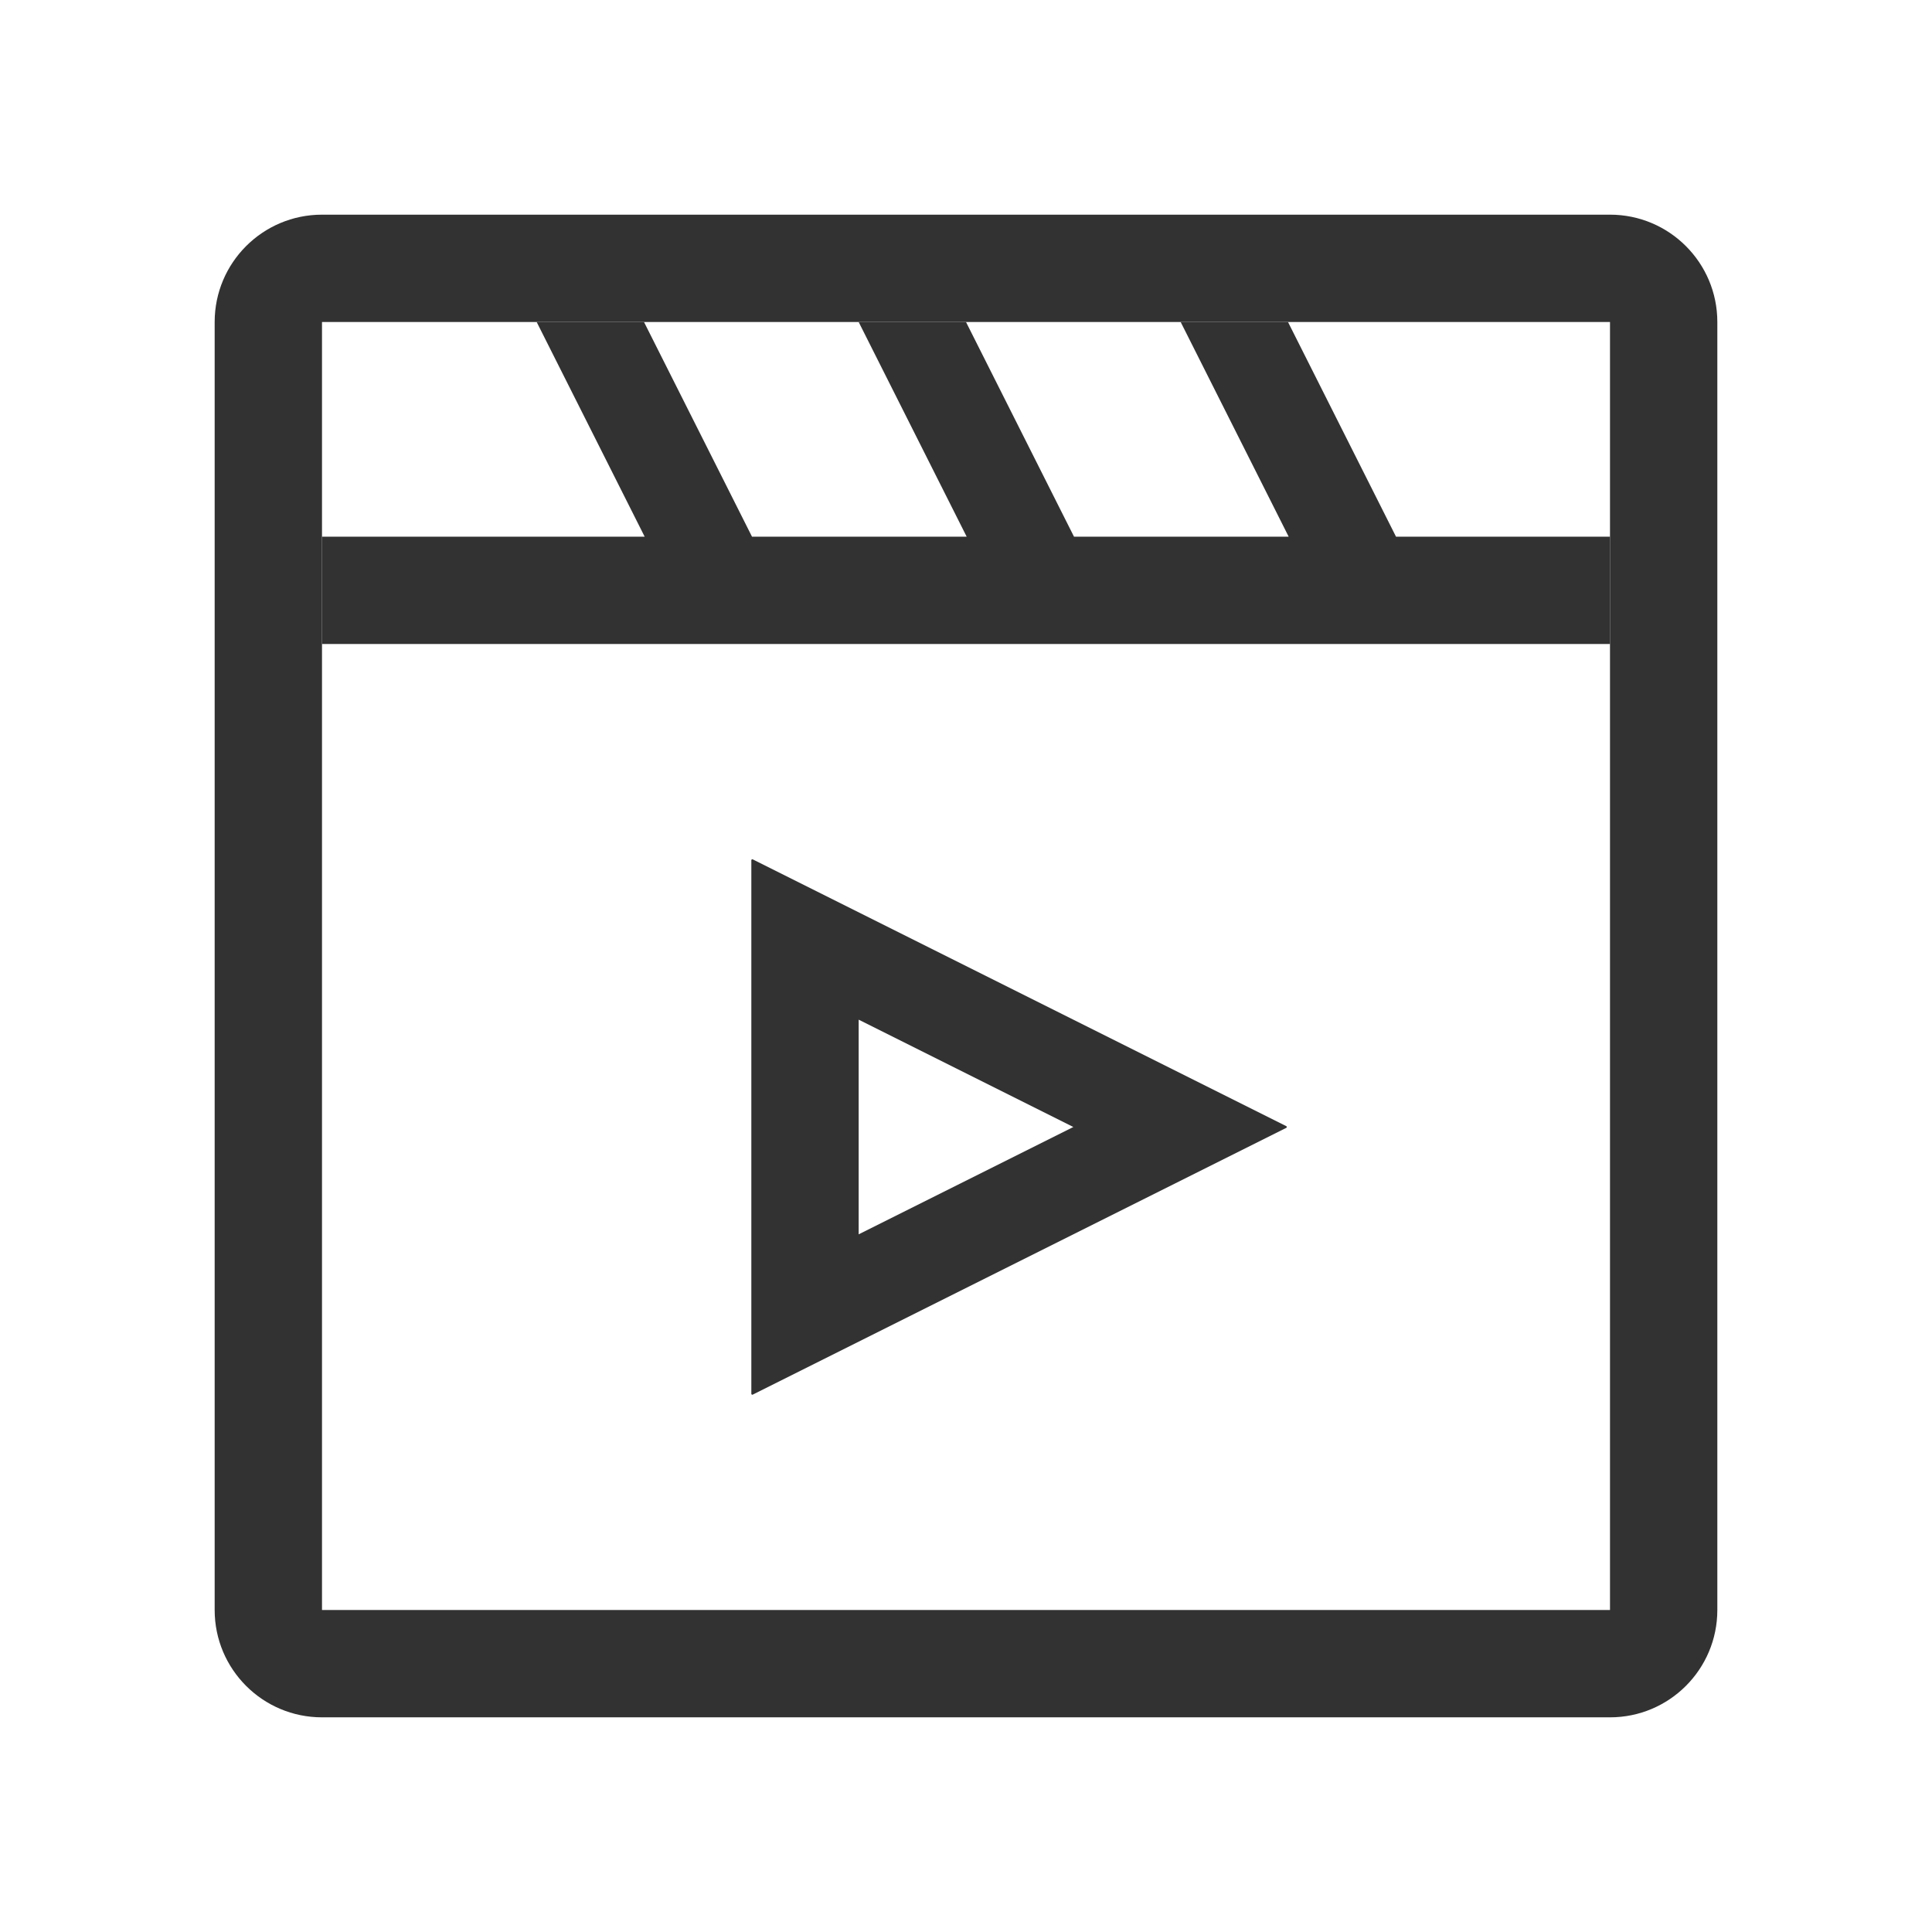
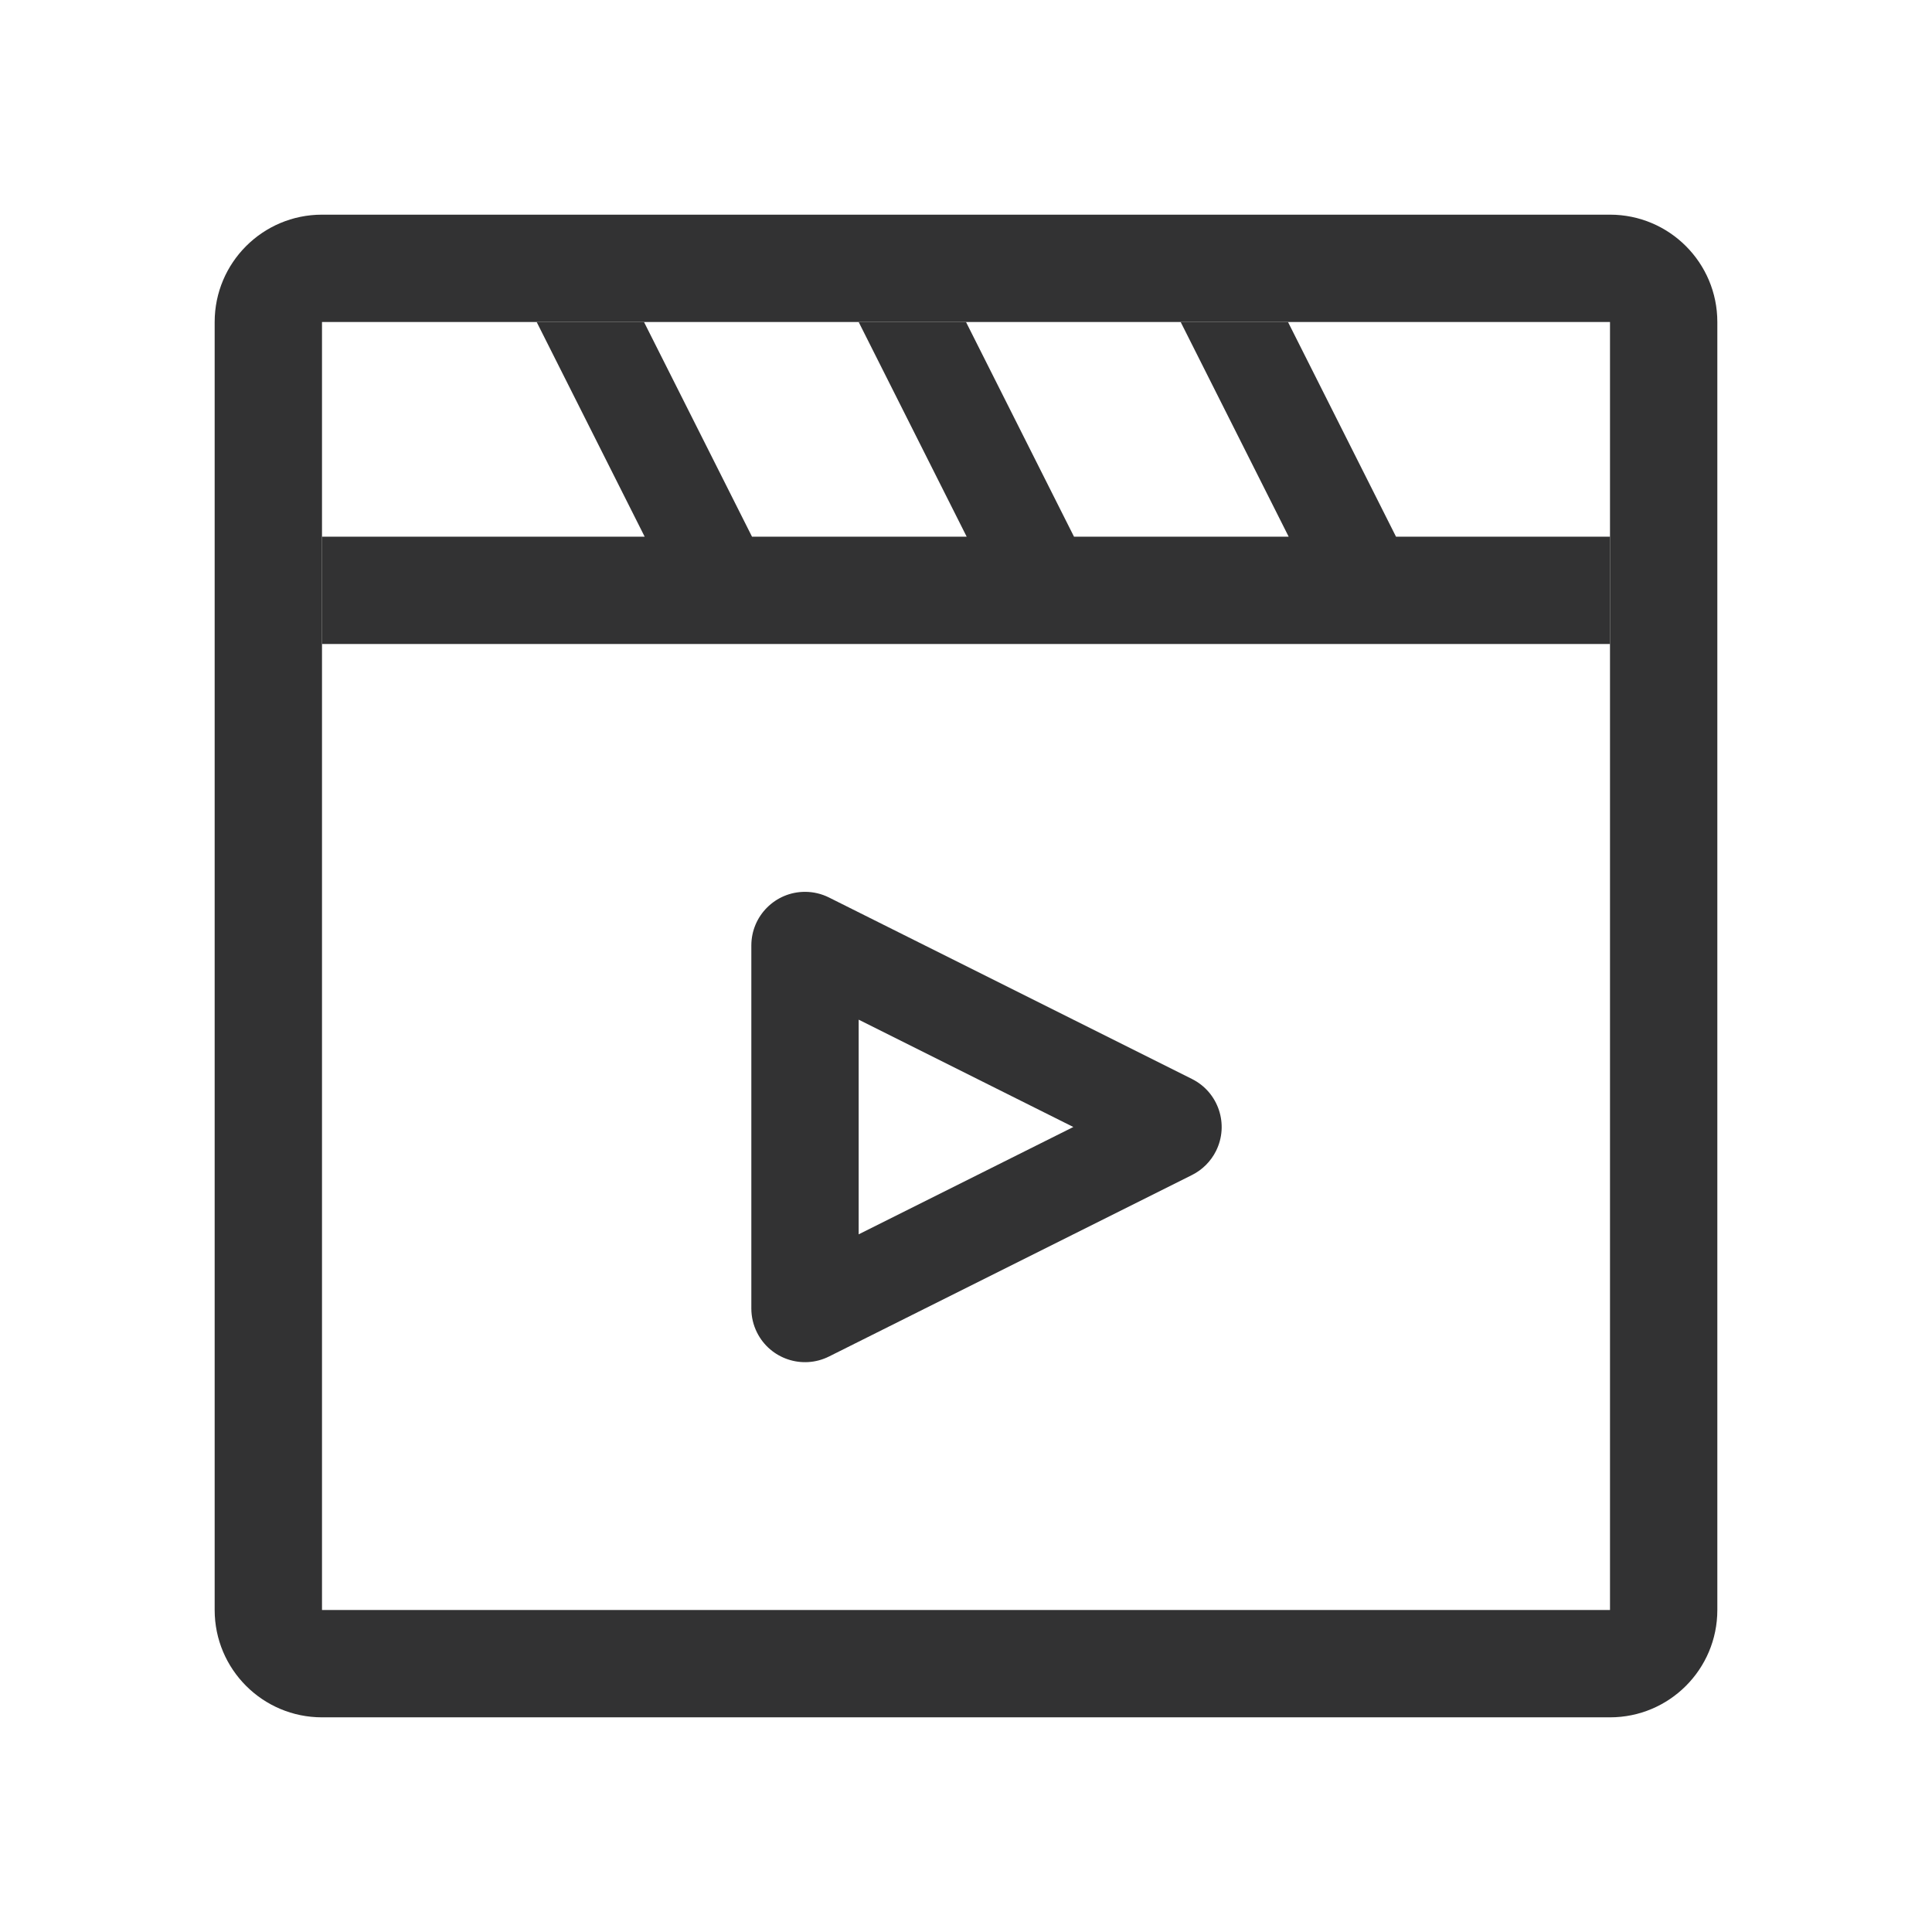
<svg xmlns="http://www.w3.org/2000/svg" width="1000" height="1000">
  <g fill="#323233" fill-rule="evenodd">
    <path d="M166.667 166.667v666.666h666.666V166.667H166.667zm0-55.556h666.666c30.683 0 55.556 24.873 55.556 55.556v666.666c0 30.683-24.873 55.556-55.556 55.556H166.667c-30.683 0-55.556-24.873-55.556-55.556V166.667c0-30.683 24.873-55.556 55.556-55.556z" fill-rule="nonzero" />
-     <path d="M166.667 277.778h666.667v55.556H166.667zM665.772 583.78l-276.16 138.08a.5.5 0 0 1-.723-.447v-276.16a.5.5 0 0 1 .723-.447l276.16 138.08a.5.5 0 0 1 0 .895zm-110.216-.447l-111.112-55.555v111.11l111.112-55.555zM277.778 166.667h55.555l55.9 111.11h-55.556zM444.444 166.667H500l55.9 111.11h-55.556zM611.111 166.667h55.556l55.9 111.11H667.01z" />
+     <path d="M166.667 277.778h666.666v55.555H166.667zM616.976 608.179L429.09 702.122c-13.721 6.86-30.407 1.3-37.268-12.423a27.778 27.778 0 0 1-2.932-12.422V489.39c0-15.341 12.436-27.778 27.778-27.778 4.312 0 8.565 1.004 12.422 2.933l187.887 93.943c13.722 6.86 19.284 23.546 12.423 37.268a27.778 27.778 0 0 1-12.423 12.423zm-61.42-24.846l-111.112-55.555v111.11l111.112-55.555zM277.778 166.667h55.555l55.9 111.11h-55.556zM444.444 166.667H500l55.9 111.11h-55.556zM611.111 166.667h55.556l55.9 111.11H667.01z" />
  </g>
</svg>
